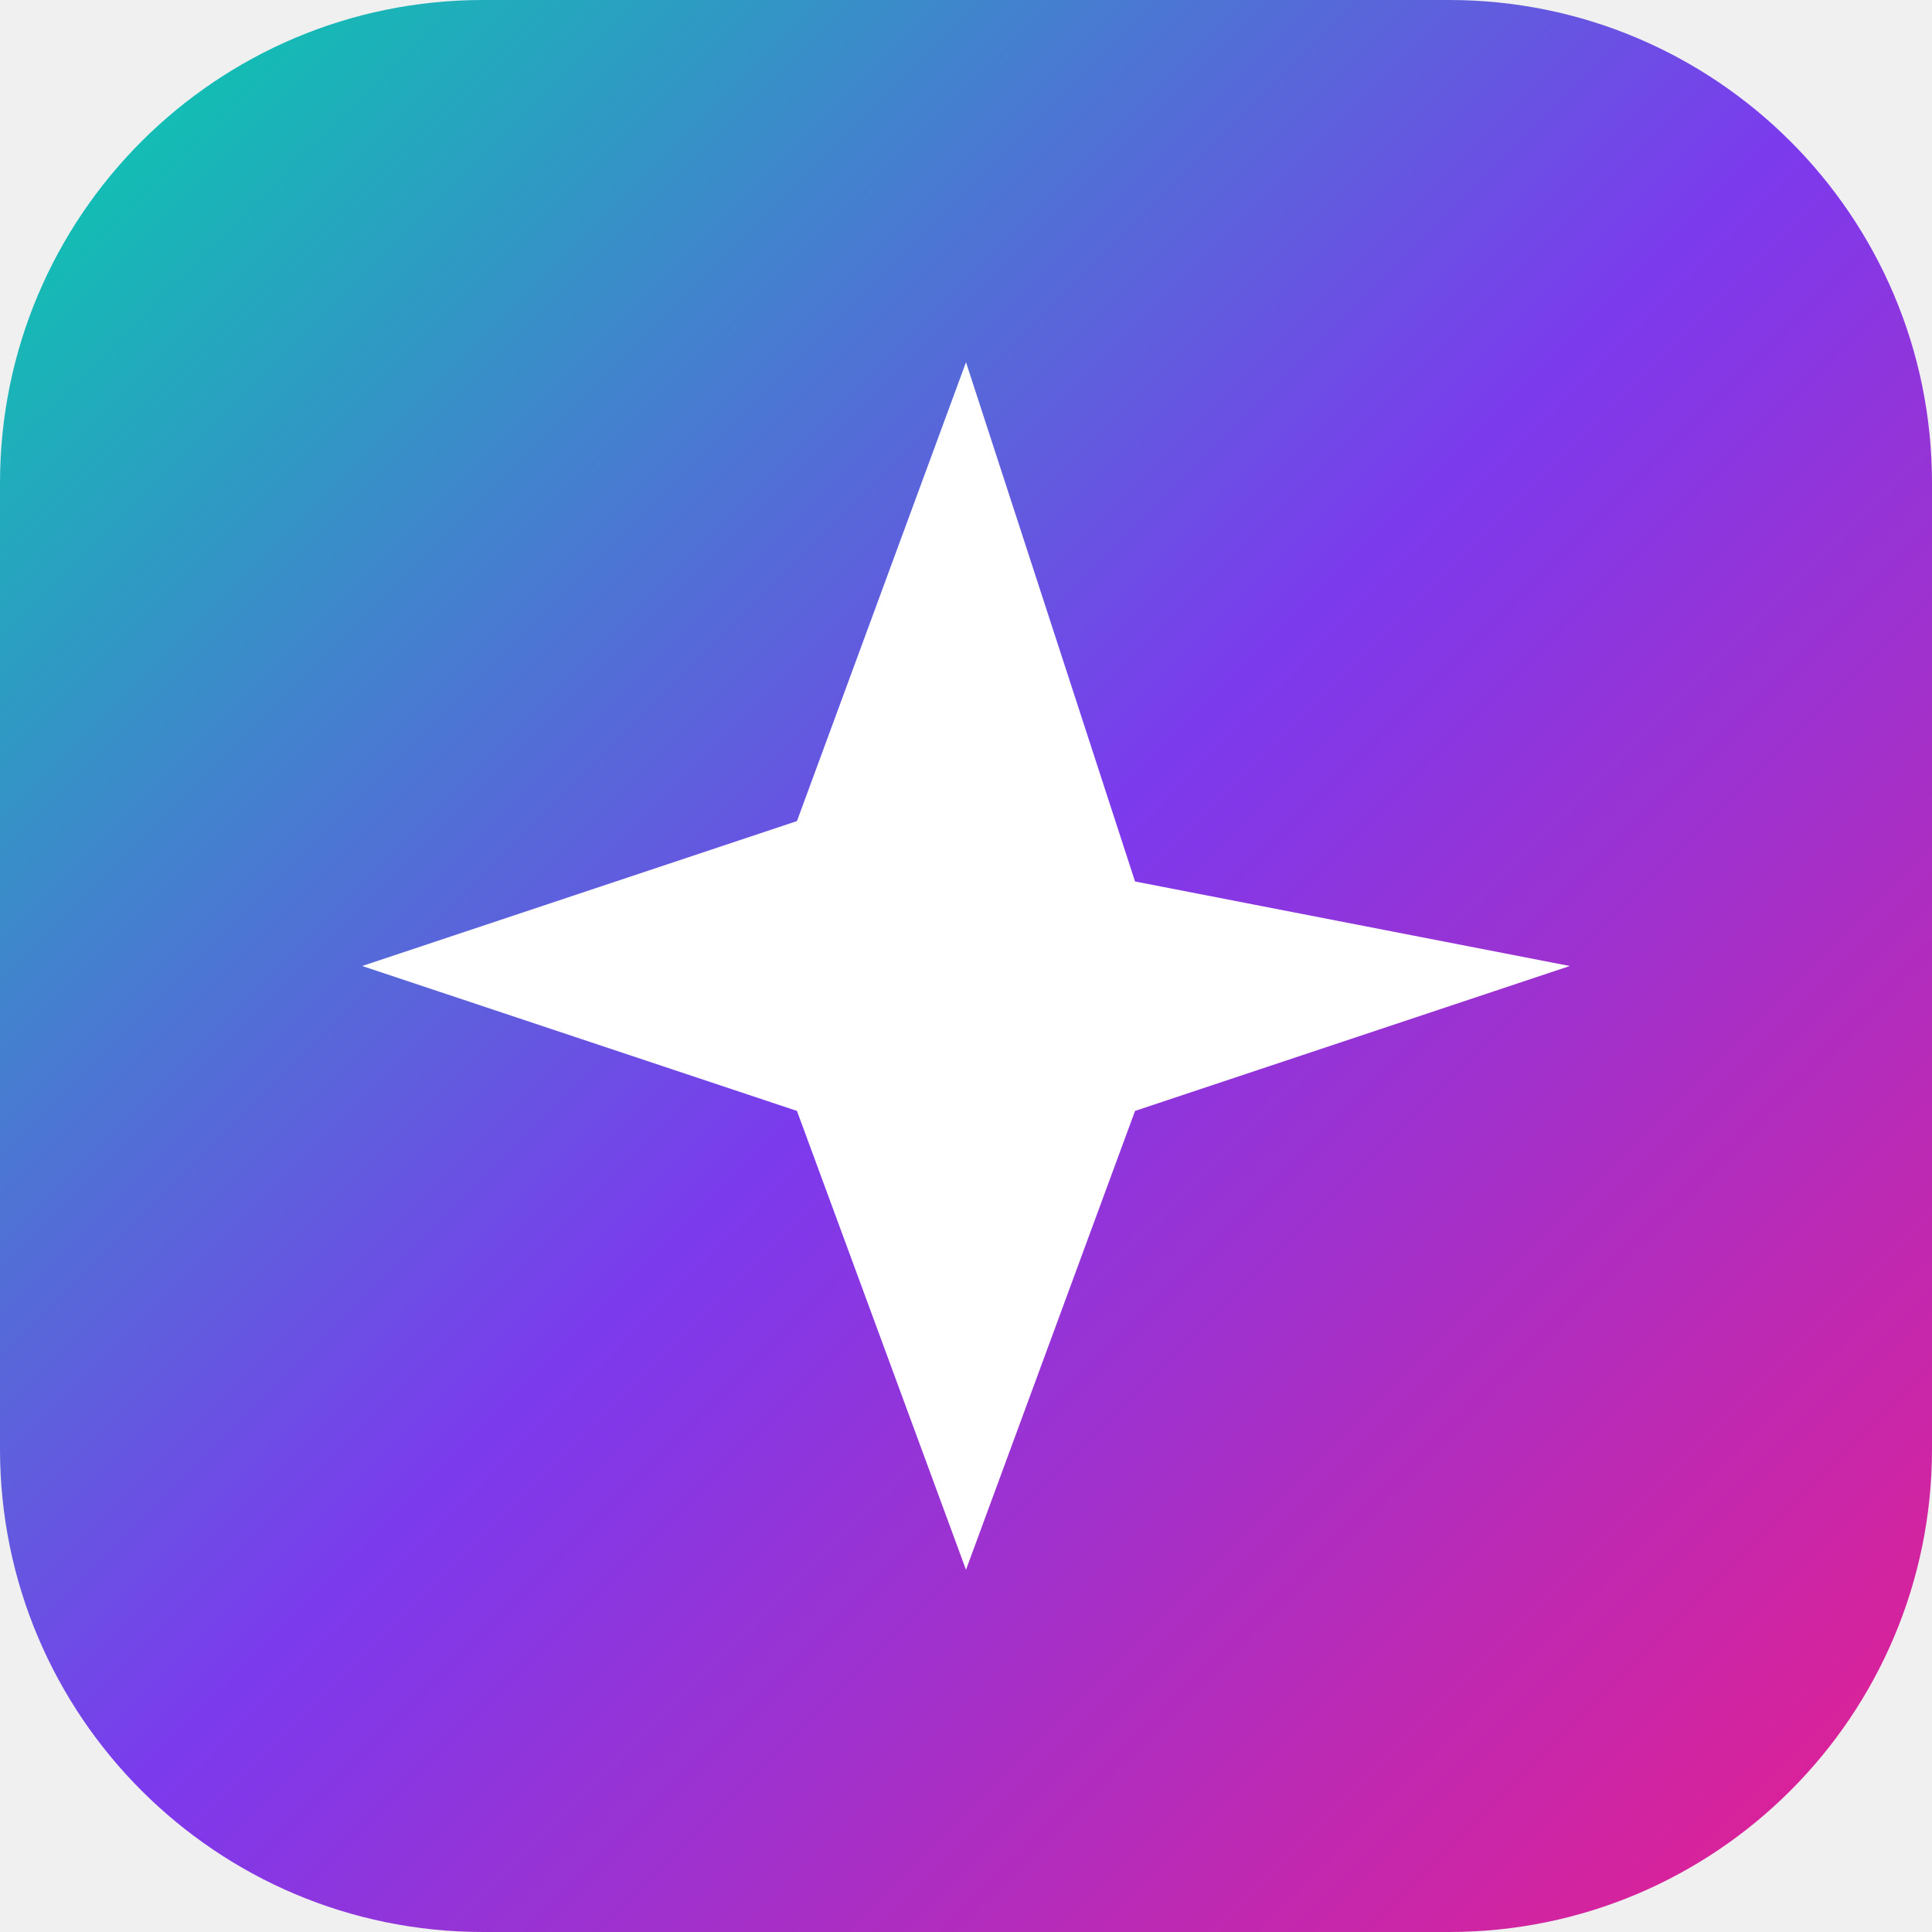
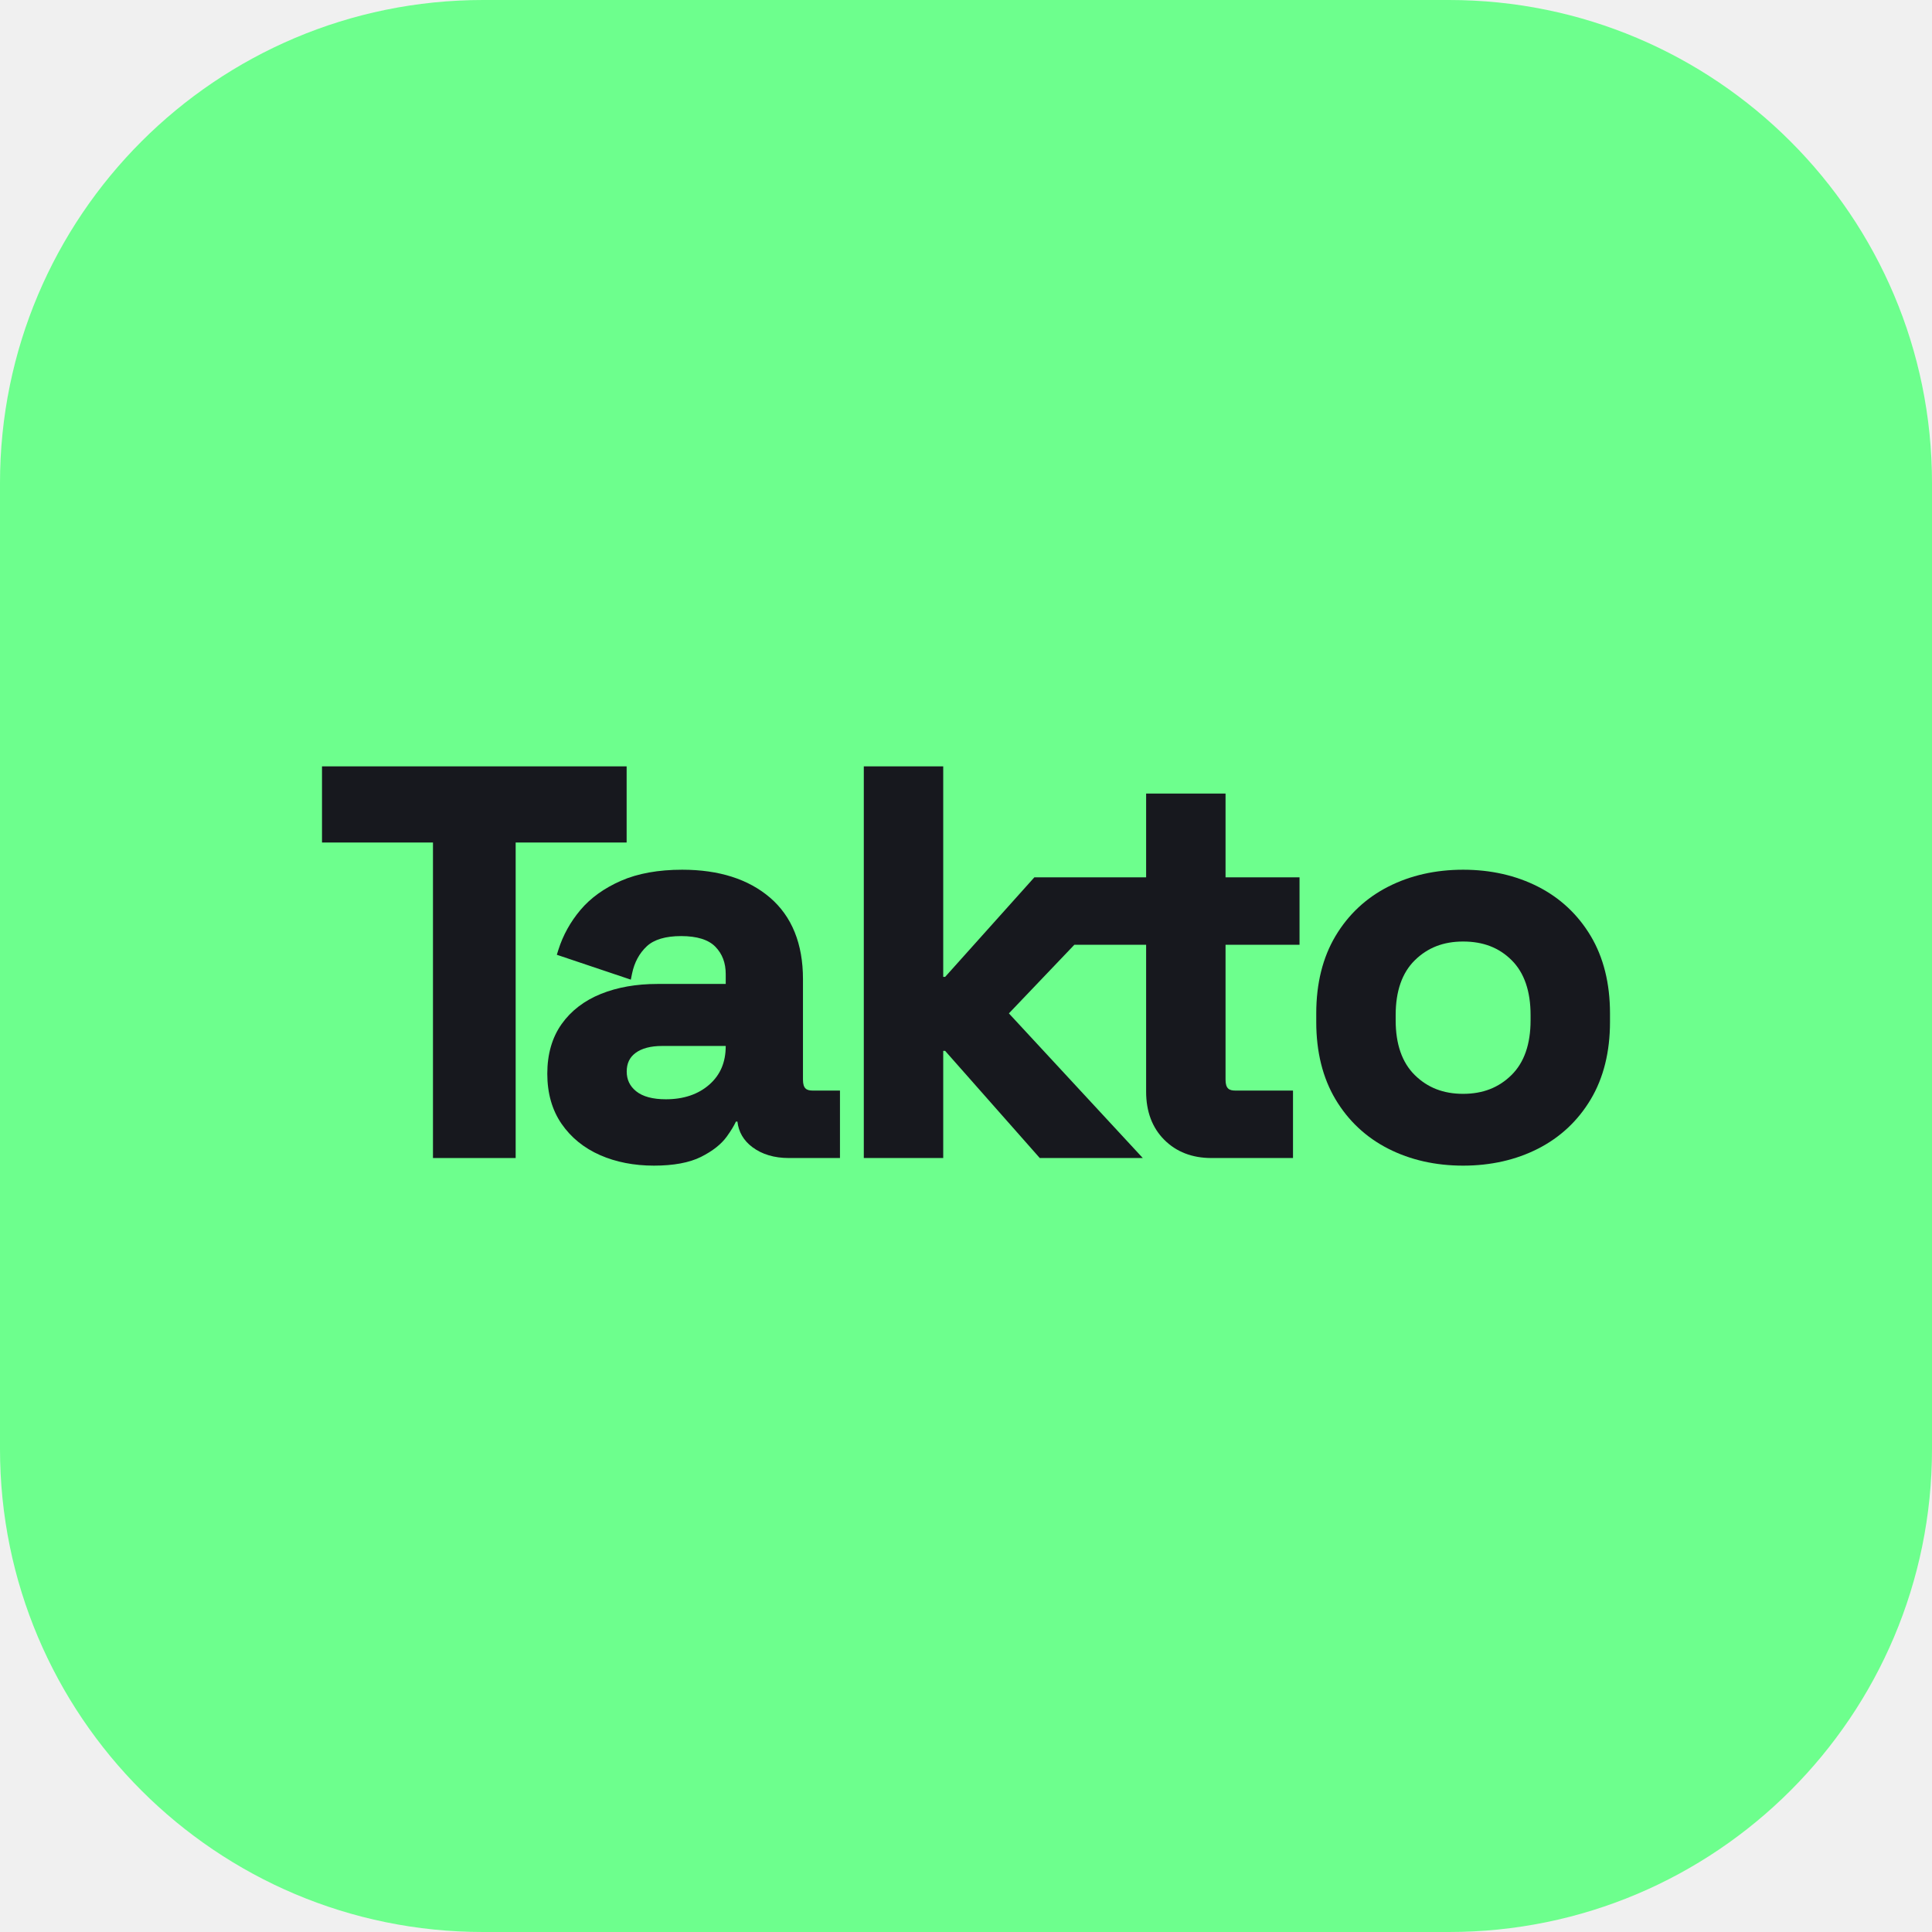
- <svg xmlns="http://www.w3.org/2000/svg" viewBox="0 0 32 32">
-   <defs>
-     <linearGradient id="g" x1="0%" y1="0%" x2="100%" y2="100%">
-       <stop offset="0%" stop-color="#00d4aa" />
-       <stop offset="50%" stop-color="#7c3aed" />
-       <stop offset="100%" stop-color="#e91e8c" />
-     </linearGradient>
-   </defs>
-   <rect width="32" height="32" rx="8" fill="url(#g)" />
-   <path d="M16 6l2.8 8.6L26 16l-7.2 2.4L16 26l-2.8-7.6L6 16l7.2-2.4L16 6z" fill="white" />
+ <svg xmlns="http://www.w3.org/2000/svg" id="Layer_1" version="1.1" viewBox="0 0 600 600">
+   <rect width="600" height="600" rx="150" ry="150" fill="#6dff8d" />
+   <g id="Logo">
+     <path id="o" d="M494.017,290.689c-3.979-6.669-9.495-11.829-16.396-15.339-6.856-3.485-14.673-5.252-23.234-5.252s-16.382,1.767-23.236,5.252c-6.905,3.511-12.422,8.672-16.396,15.339-3.969,6.653-5.981,14.731-5.981,24.009v2.703c0,9.278,2.012,17.356,5.981,24.01,3.975,6.666,9.491,11.826,16.396,15.337,6.854,3.485,14.671,5.252,23.236,5.252s16.379-1.767,23.234-5.252c6.901-3.51,12.418-8.67,16.396-15.337,3.971-6.66,5.983-14.738,5.983-24.011v-2.703c0-9.273-2.013-17.351-5.983-24.009ZM454.387,339.701c-6.128,0-11.045-1.913-15.032-5.848-3.926-3.873-5.917-9.579-5.917-16.959v-1.689c0-7.38,1.99-13.085,5.917-16.958,3.988-3.936,8.905-5.849,15.032-5.849,6.235,0,11.177,1.91,15.107,5.84,3.875,3.875,5.84,9.584,5.84,16.966v1.689c0,7.378-1.99,13.084-5.917,16.959-3.989,3.935-8.906,5.848-15.031,5.848Z" fill="#17181e" />
+     <path id="kt" d="M380.605,272.463v-26.016h-24.664v26.016h-34.712l-.504.562-27.201,30.354h-.597v-65.38h-24.666v121.636h24.666v-33.281h.589l28.89,32.71.504.571h31.996l-2.626-2.837-38.96-42.083,20.327-21.304h22.293v45.613c0,6.184,1.9,11.218,5.647,14.964,3.745,3.747,8.666,5.647,14.625,5.647h25.341v-20.949h-17.908c-1.877,0-3.041-.565-3.041-3.378v-41.897h22.977v-20.948h-22.977Z" fill="#17181e" />
+     <path id="a" d="M252.411,338.687c-1.878,0-3.042-.565-3.042-3.378v-31.254c0-10.94-3.437-19.442-10.216-25.271-6.708-5.764-15.889-8.686-27.287-8.686-7.412,0-13.808,1.156-19.009,3.437-5.229,2.291-9.471,5.344-12.609,9.075-3.112,3.697-5.407,7.842-6.823,12.32l-.5,1.582,1.573.529,19.598,6.588,1.809.608.384-1.869c.711-3.461,2.248-6.314,4.567-8.482,2.254-2.108,5.844-3.177,10.672-3.177,4.907,0,8.48,1.108,10.618,3.293,2.177,2.227,3.235,5.019,3.235,8.532v3.041h-21.287c-6.489,0-12.357,1.036-17.44,3.078-5.184,2.087-9.301,5.241-12.235,9.375-2.954,4.157-4.451,9.346-4.451,15.422s1.493,11.308,4.439,15.572c2.925,4.242,6.944,7.509,11.944,9.709,4.926,2.168,10.555,3.268,16.73,3.268,6.094,0,11.009-.913,14.609-2.712,3.606-1.803,6.315-3.94,8.049-6.352,1.289-1.799,2.217-3.322,2.811-4.619h.463c.365,3.233,1.924,5.899,4.647,7.941,2.99,2.242,6.798,3.378,11.318,3.378h15.881v-20.949h-8.447ZM225.38,324.834c0,5.057-1.664,8.981-5.087,11.994-3.44,3.028-7.98,4.563-13.496,4.563-4.088,0-7.198-.84-9.243-2.496-1.965-1.591-2.921-3.593-2.921-6.12,0-2.503.884-4.382,2.702-5.744,1.943-1.458,4.728-2.197,8.279-2.197h19.766Z" fill="#17181e" />
+     <polygon id="T" points="194.606 261.651 194.606 259.962 194.606 239.689 194.606 238 192.916 238 101.689 238 100 238 100 239.689 100 259.962 100 261.651 101.689 261.651 134.464 261.651 134.464 357.946 134.464 359.636 136.154 359.636 158.454 359.636 160.143 359.636 160.143 357.946 160.143 261.651 192.916 261.651 194.606 261.651" fill="#17181e" />
+   </g>
</svg>
